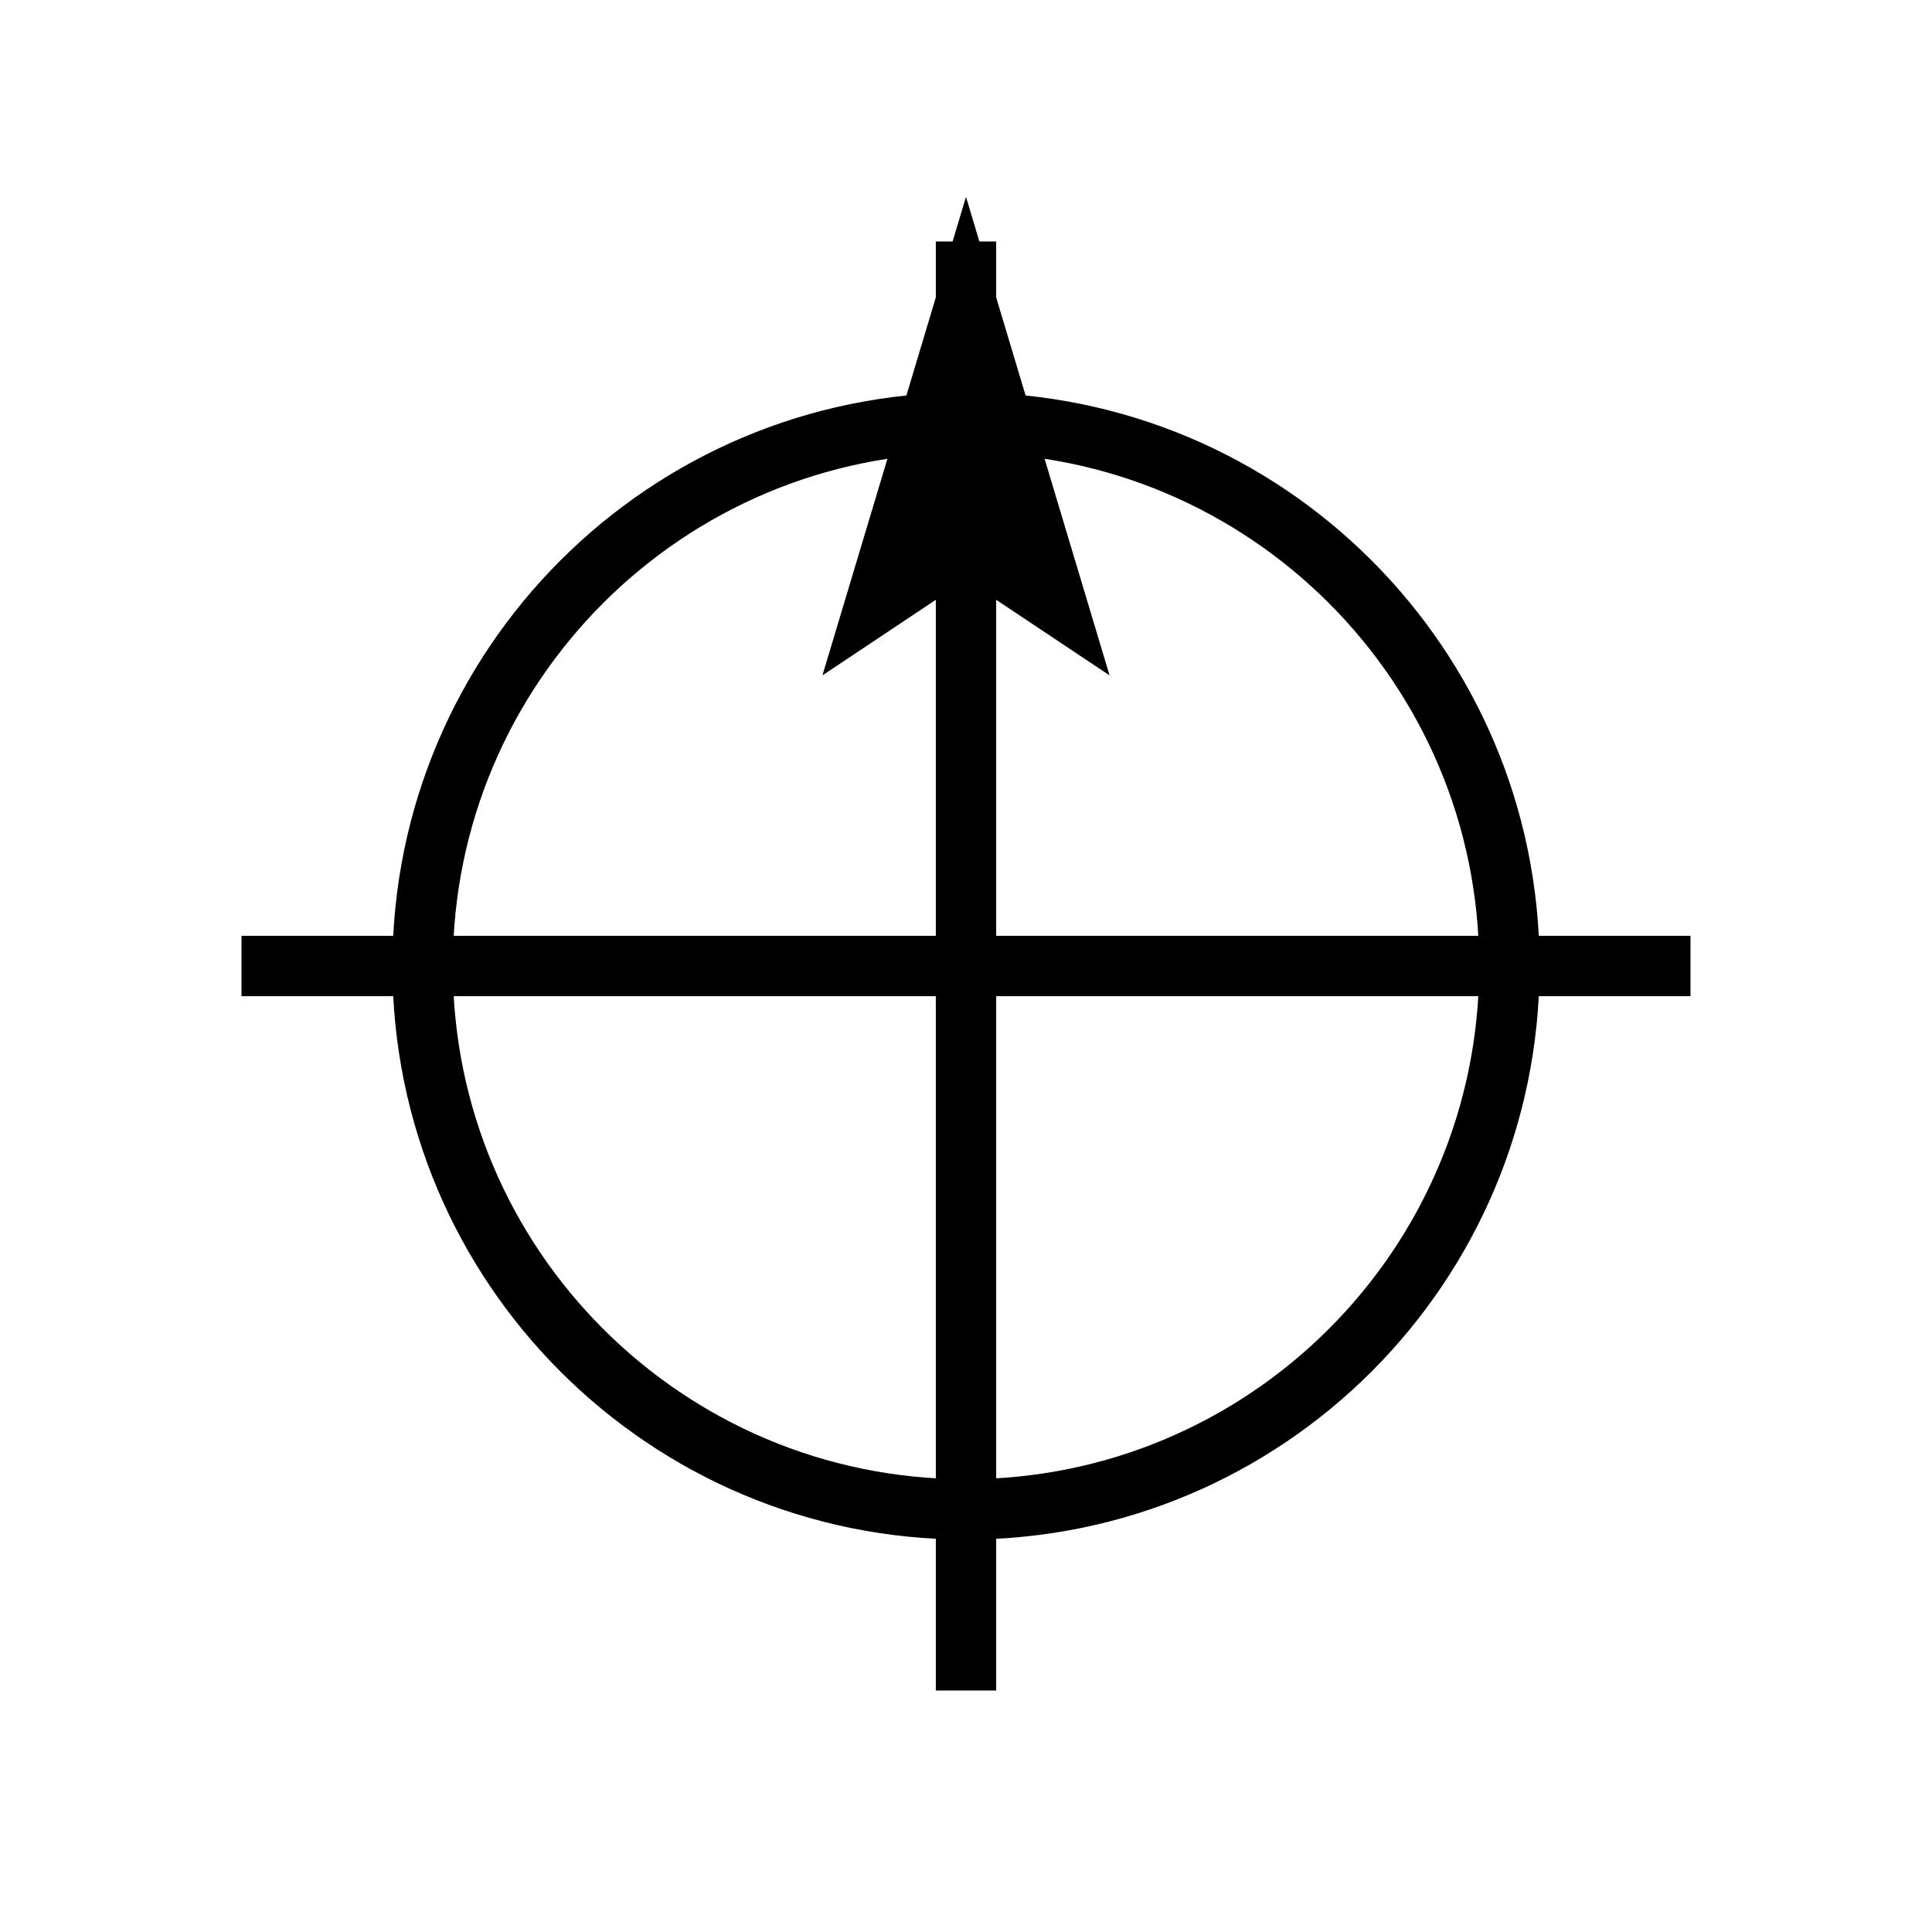
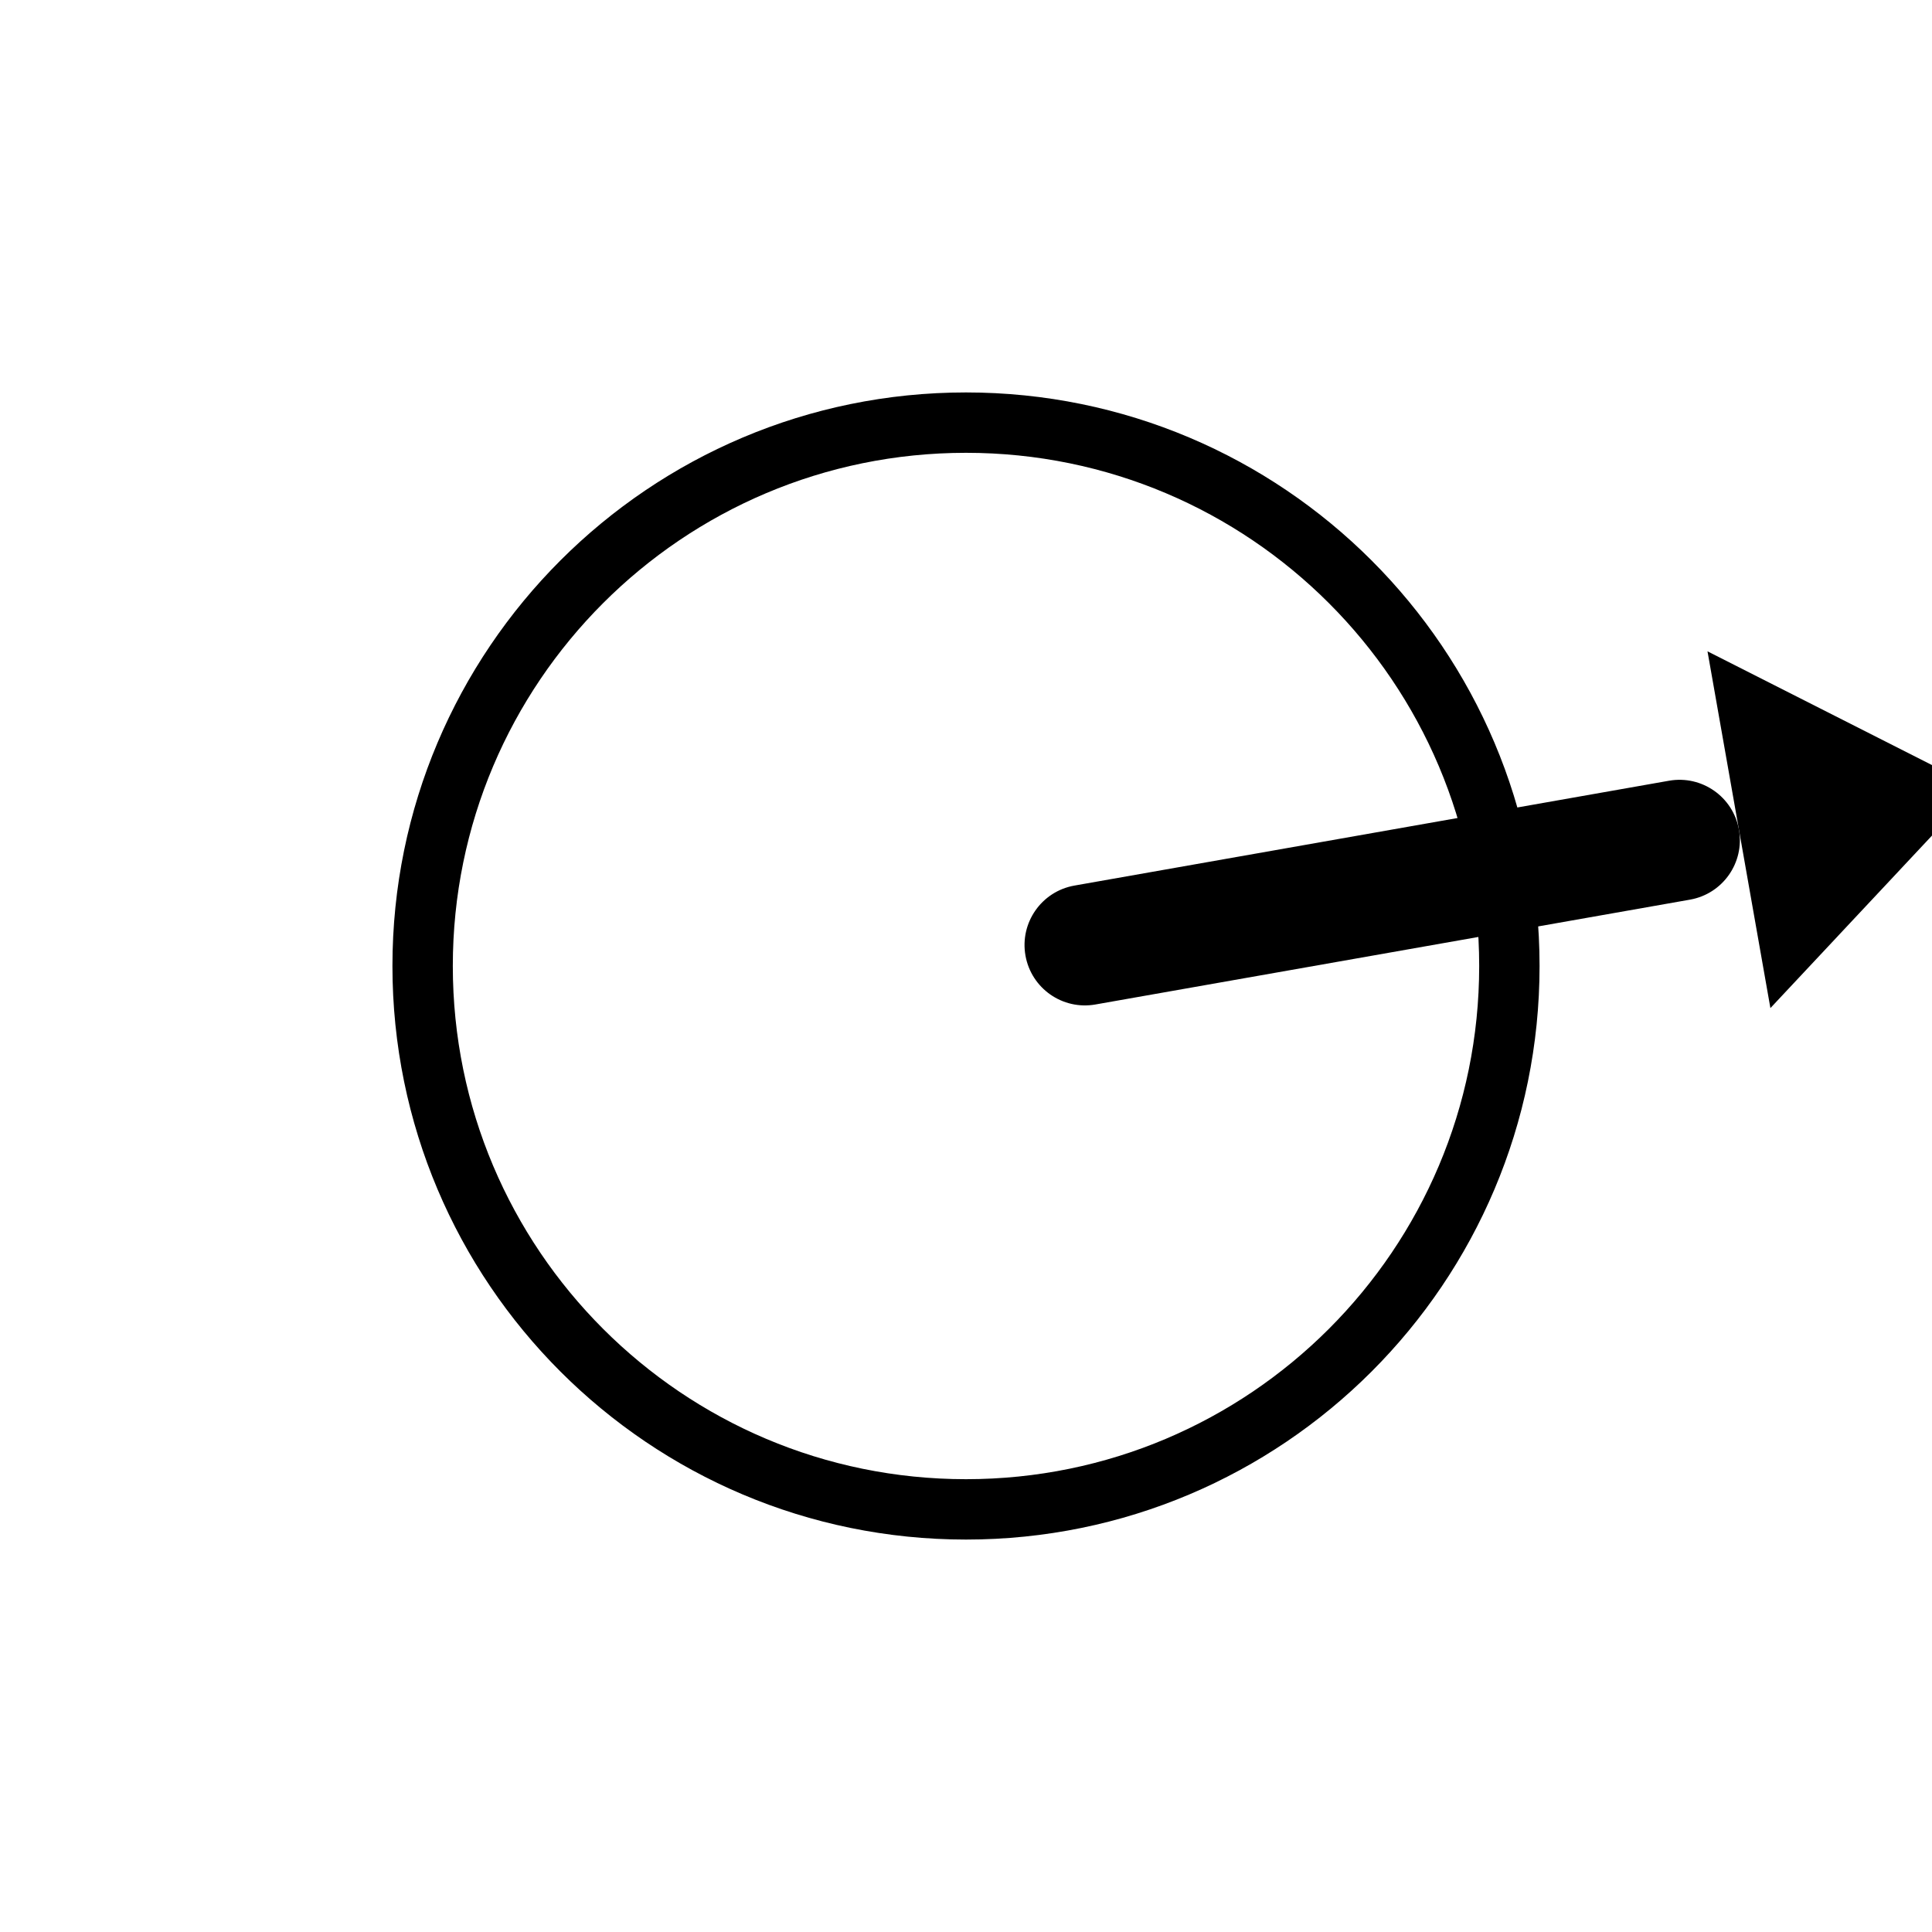
<svg xmlns="http://www.w3.org/2000/svg" viewBox="0 0 64 64">
  <rect width="64" height="64" fill="#ffffff" />
  <g stroke="#000" stroke-width="2" fill="none" transform="translate(32,32)">
    <circle r="18" />
-     <line x1="0" y1="-24" x2="0" y2="24" />
-     <line x1="-24" y1="0" x2="24" y2="0" />
-     <polygon points="0,-22 3,-12 0,-14 -3,-12" fill="#000" />
+   </g>
+   <g fill="#000" transform="translate(32,32) rotate(-10)">
+     <rect x="2" y="-2" width="24" height="4" rx="2" />
+     <polygon points="26,-6 34,0 26,6" />
  </g>
</svg>
